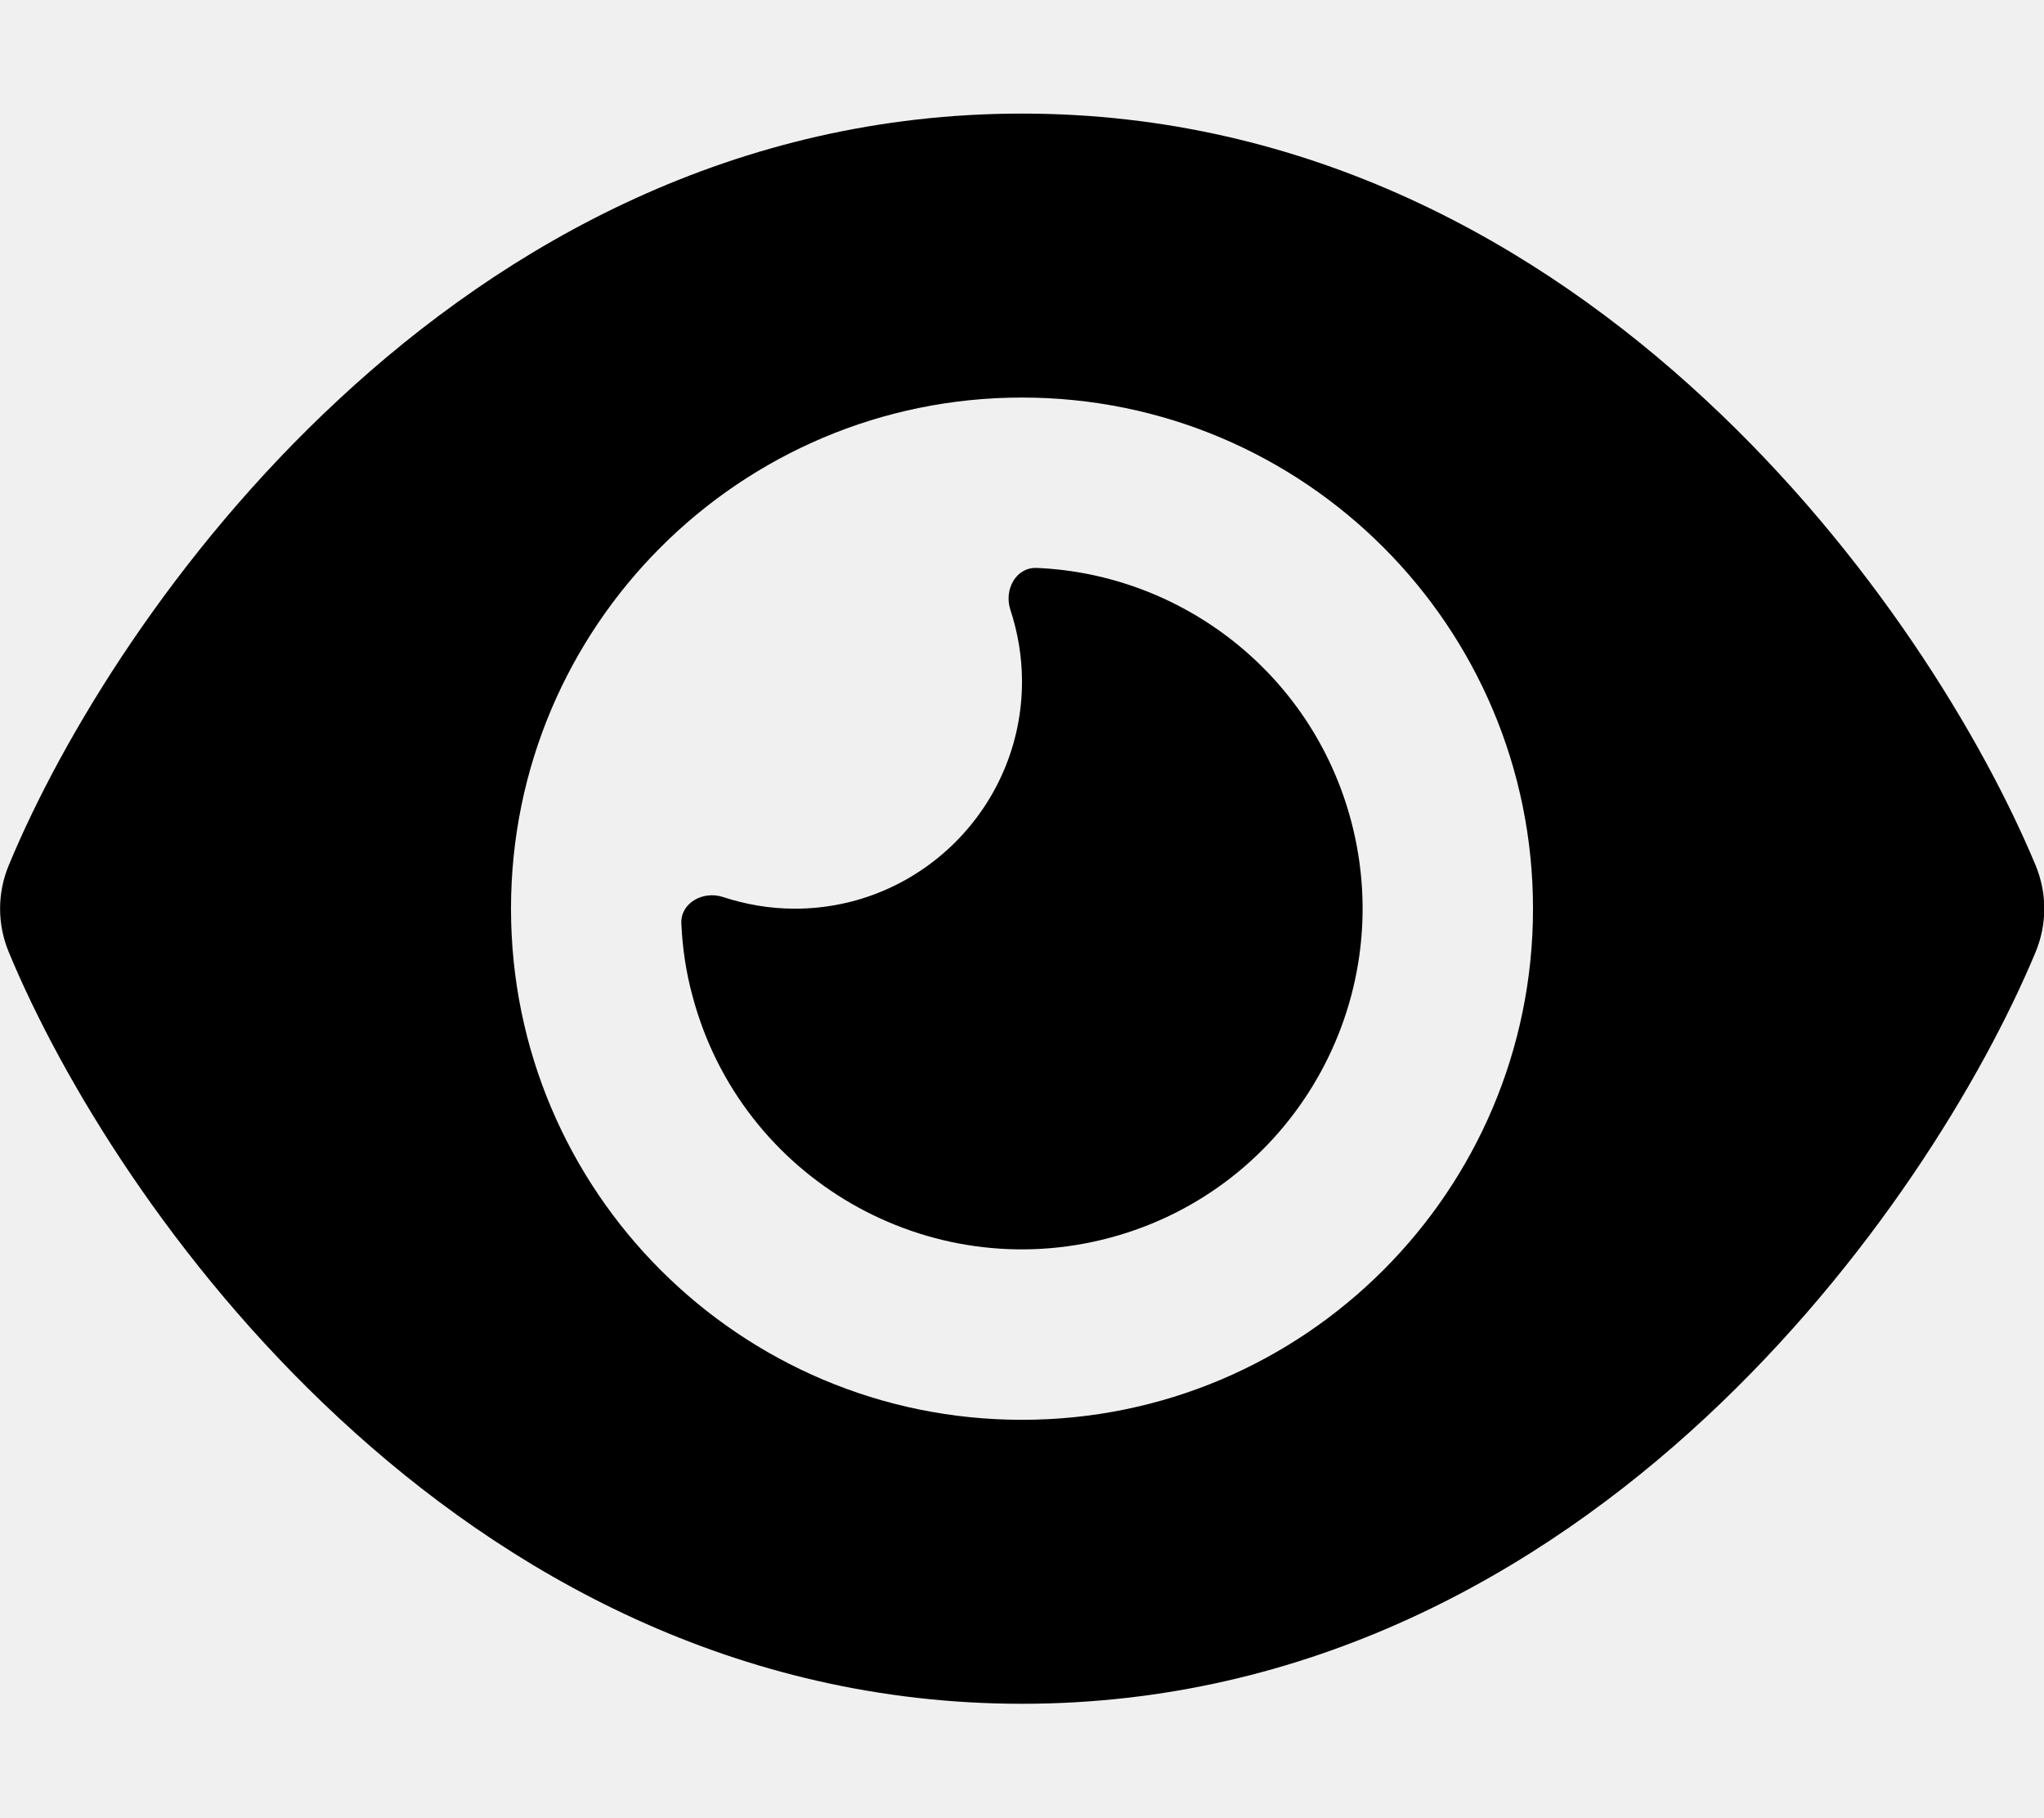
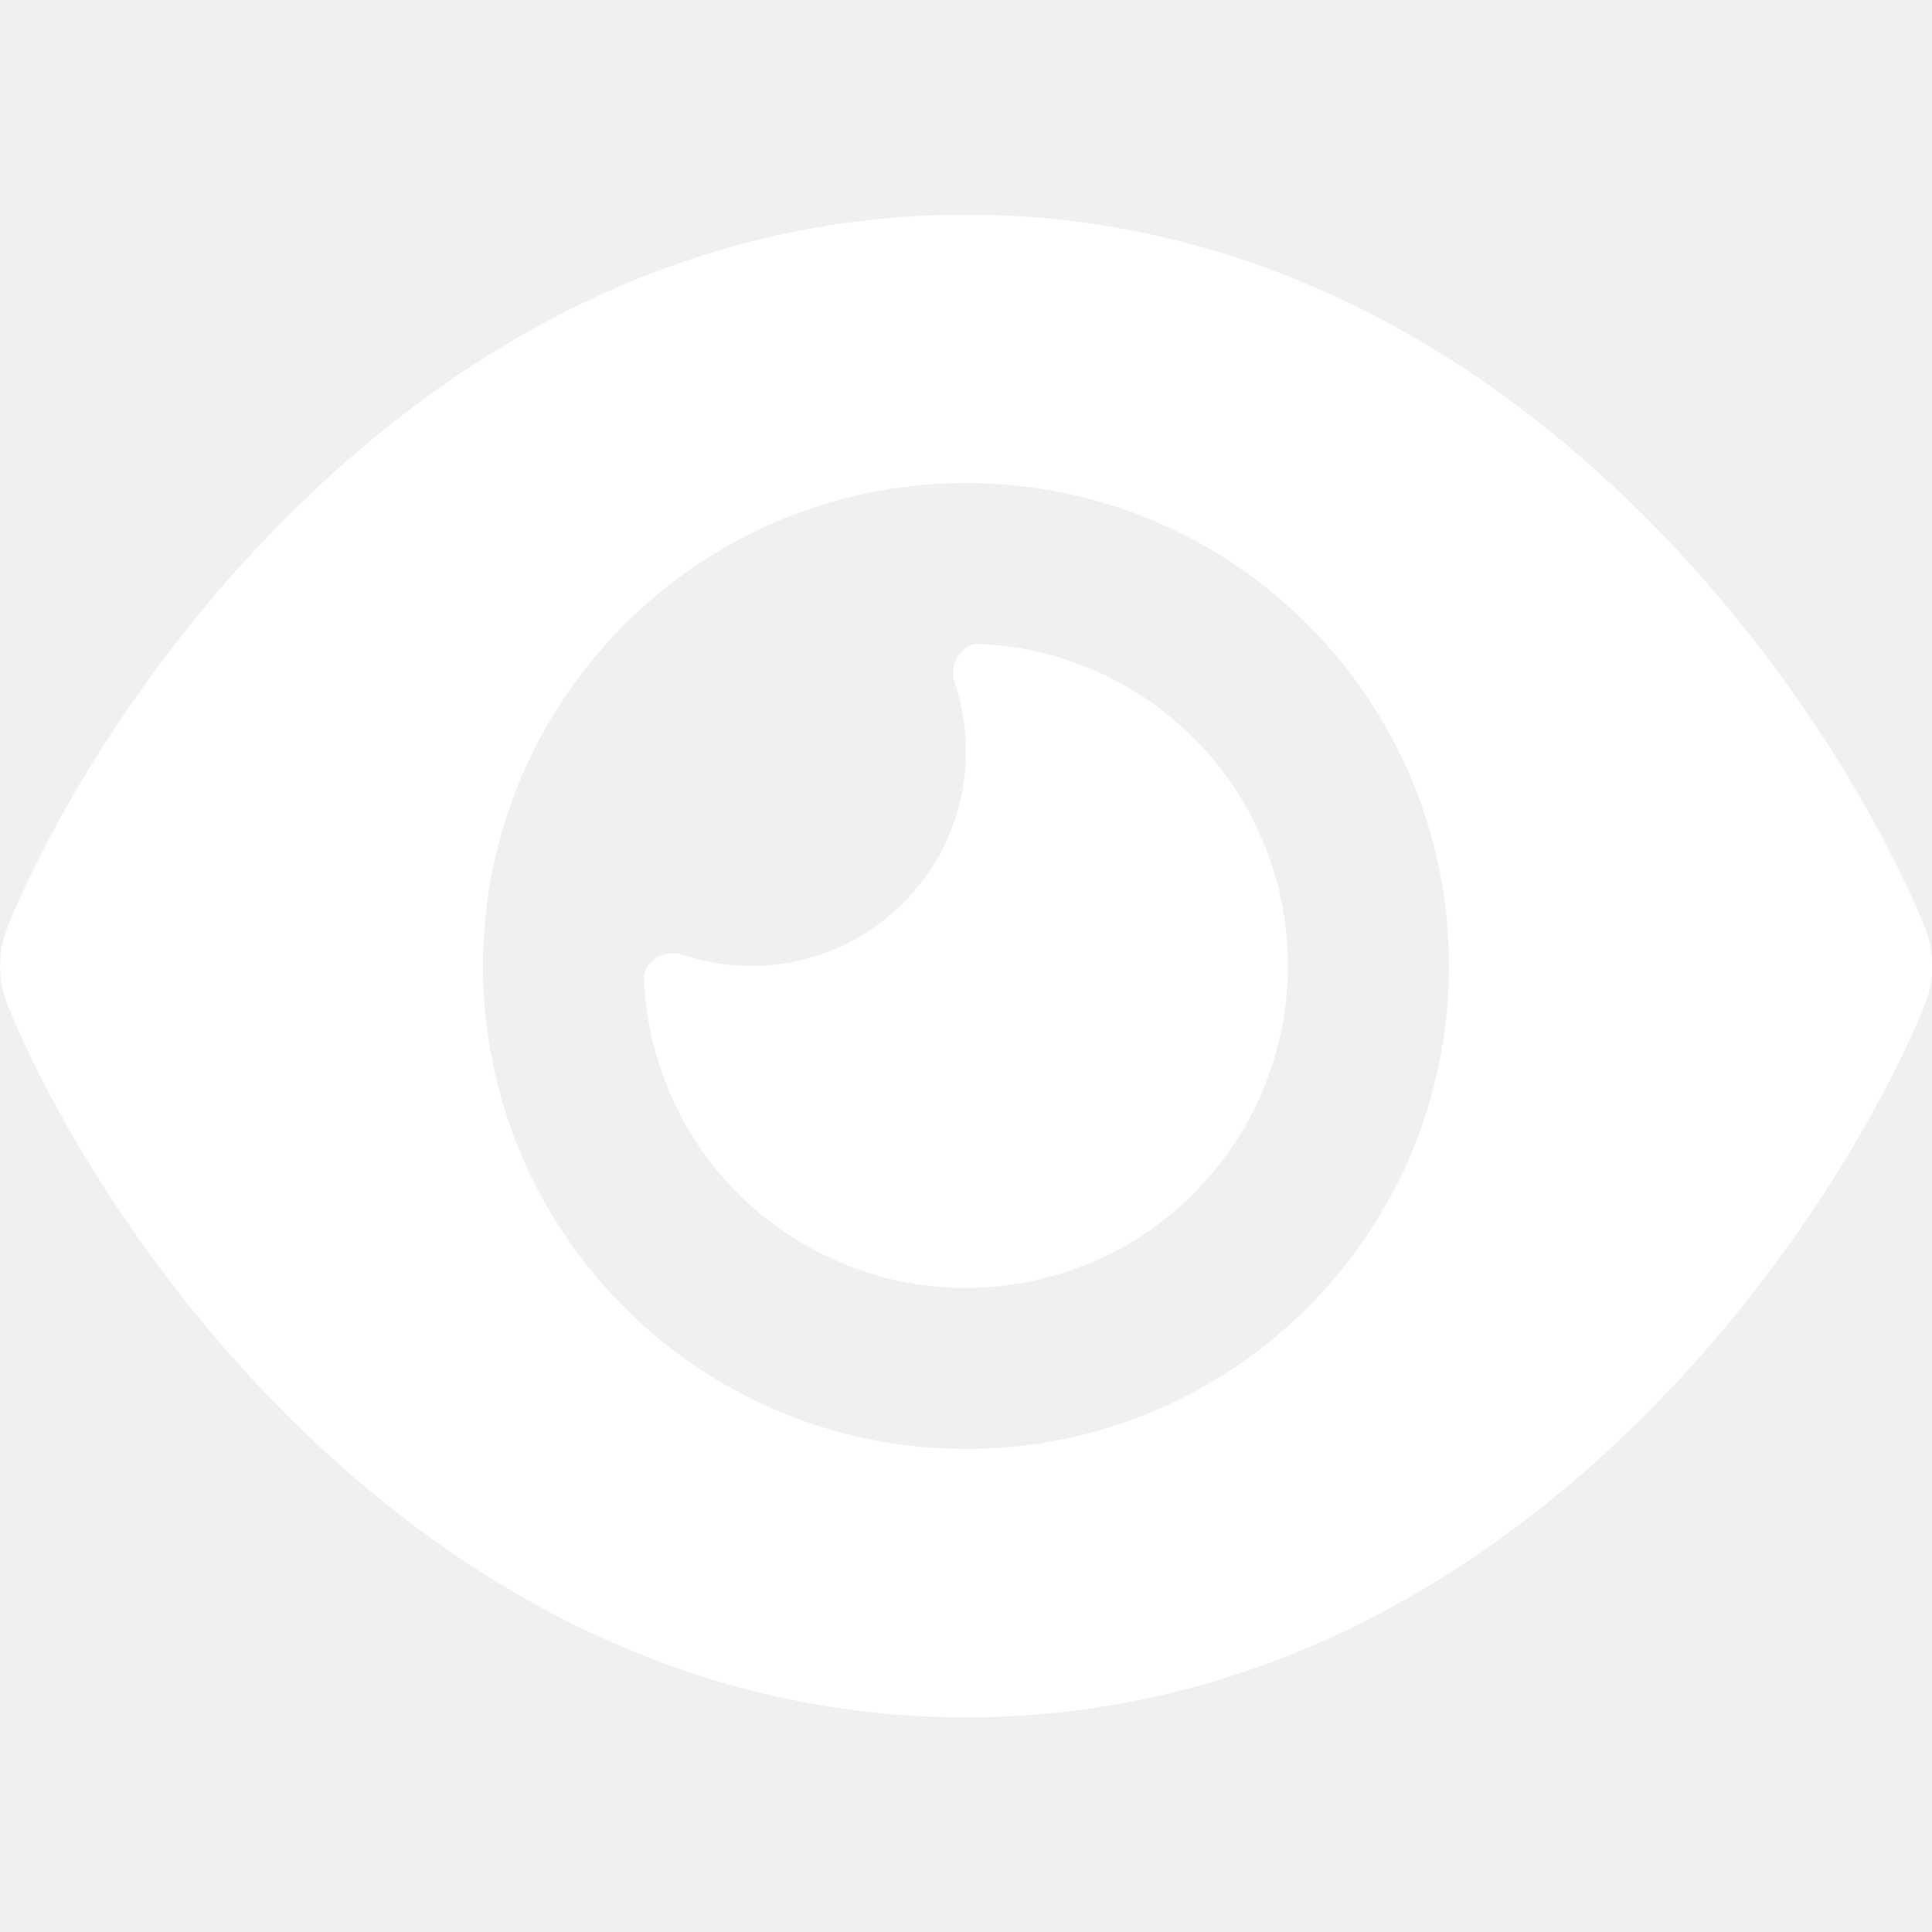
- <svg xmlns="http://www.w3.org/2000/svg" viewBox="0 0 576 512">
-   <path d="M288 32c-80.8 0-145.5 36.8-192.6 80.6C48.6 156 17.3 208 2.5 243.7c-3.3 7.9-3.3 16.7 0 24.6C17.3 304 48.6 356 95.4 399.4C142.5 443.2 207.2 480 288 480s145.5-36.8 192.6-80.6c46.8-43.5 78.1-95.4 93-131.1c3.3-7.9 3.3-16.7 0-24.6c-14.9-35.7-46.2-87.7-93-131.1C433.5 68.8 368.8 32 288 32zM144 256a144 144 0 1 1 288 0 144 144 0 1 1 -288 0zm144-64c0 35.3-28.7 64-64 64c-7.1 0-13.9-1.2-20.3-3.3c-5.5-1.8-11.9 1.6-11.7 7.4c.3 6.9 1.3 13.8 3.2 20.7c13.7 51.2 66.4 81.6 117.6 67.9s81.6-66.4 67.9-117.6c-11.1-41.5-47.8-69.4-88.6-71.1c-5.8-.2-9.2 6.1-7.4 11.7c2.1 6.4 3.3 13.2 3.3 20.3z" />
+ <svg xmlns="http://www.w3.org/2000/svg" width="24" height="24" viewBox="0 0 576 512">
+   <path fill="white" d="M288 32c-80.8 0-145.5 36.8-192.6 80.6C48.6 156 17.3 208 2.5 243.7c-3.3 7.9-3.3 16.7 0 24.6C17.3 304 48.6 356 95.4 399.4C142.5 443.2 207.2 480 288 480s145.5-36.8 192.6-80.6c46.8-43.5 78.1-95.4 93-131.1c3.3-7.9 3.3-16.7 0-24.6c-14.9-35.7-46.2-87.7-93-131.1C433.5 68.8 368.8 32 288 32zM144 256a144 144 0 1 1 288 0 144 144 0 1 1 -288 0zm144-64c0 35.3-28.7 64-64 64c-7.1 0-13.9-1.2-20.3-3.3c-5.5-1.8-11.9 1.6-11.7 7.4c.3 6.9 1.3 13.8 3.2 20.7c13.7 51.2 66.4 81.6 117.6 67.9s81.6-66.4 67.9-117.6c-11.1-41.5-47.8-69.4-88.6-71.1c-5.8-.2-9.2 6.1-7.4 11.7c2.1 6.4 3.3 13.2 3.3 20.3z" />
</svg>
